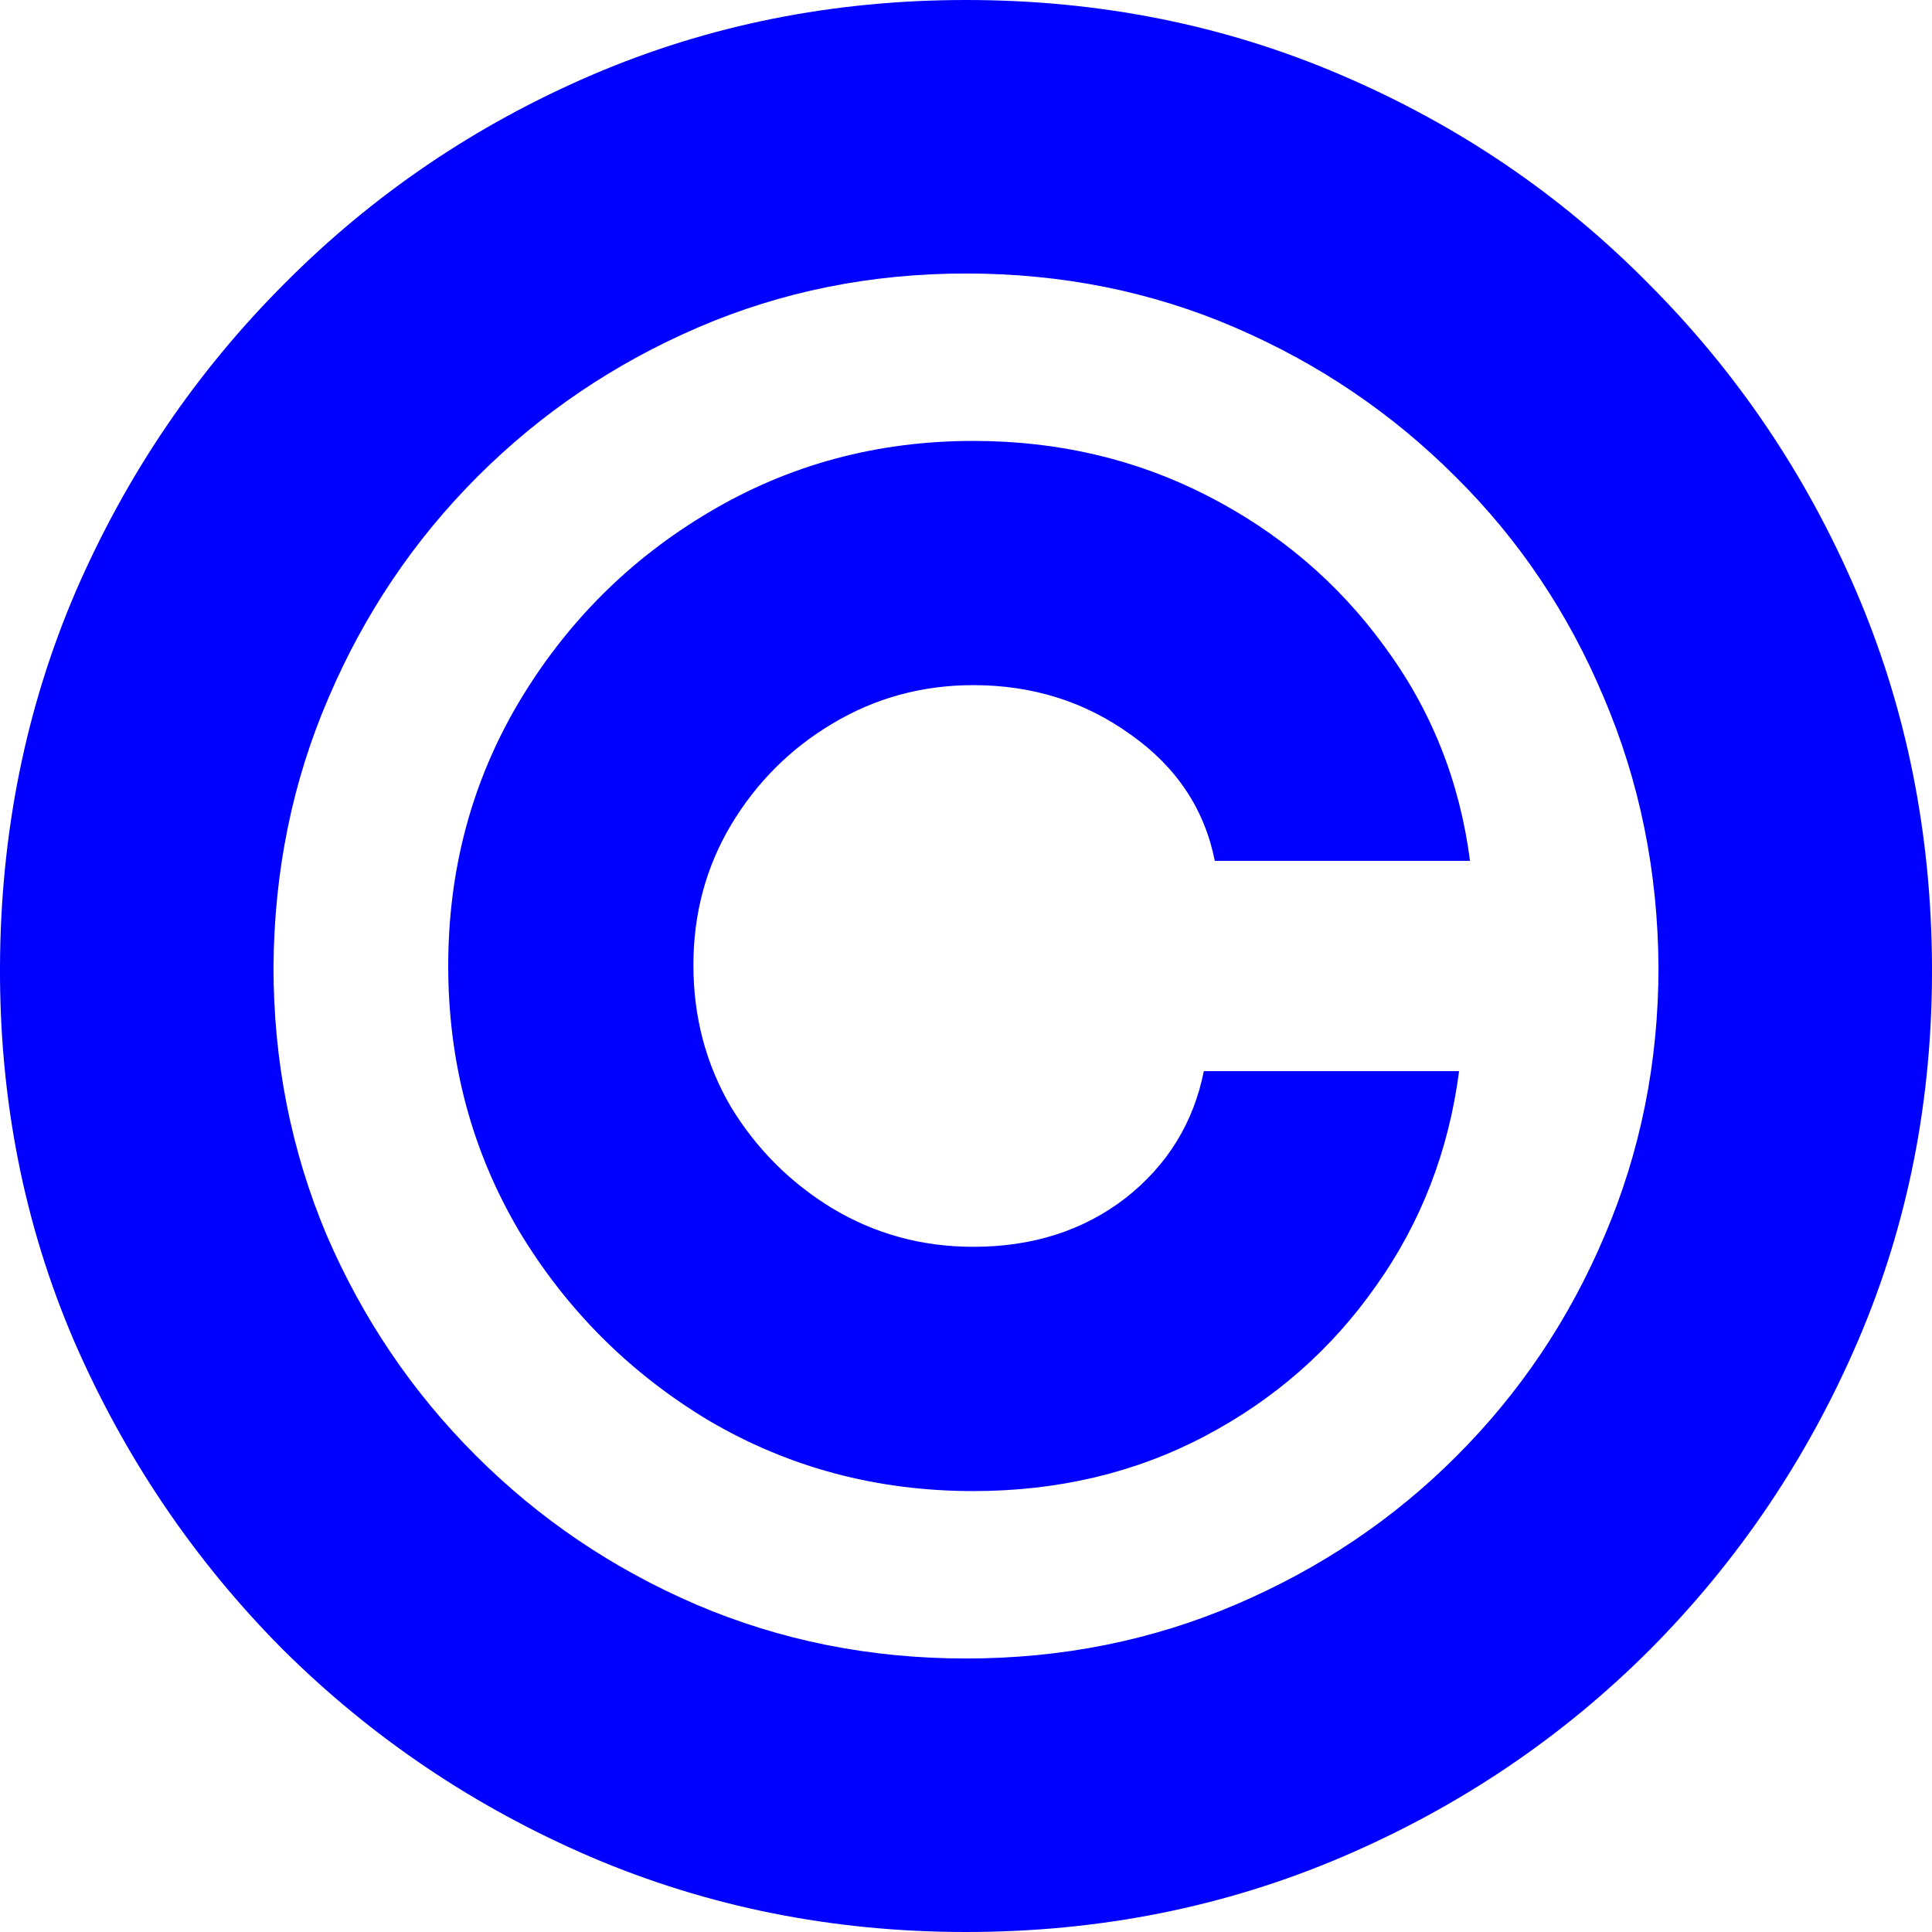
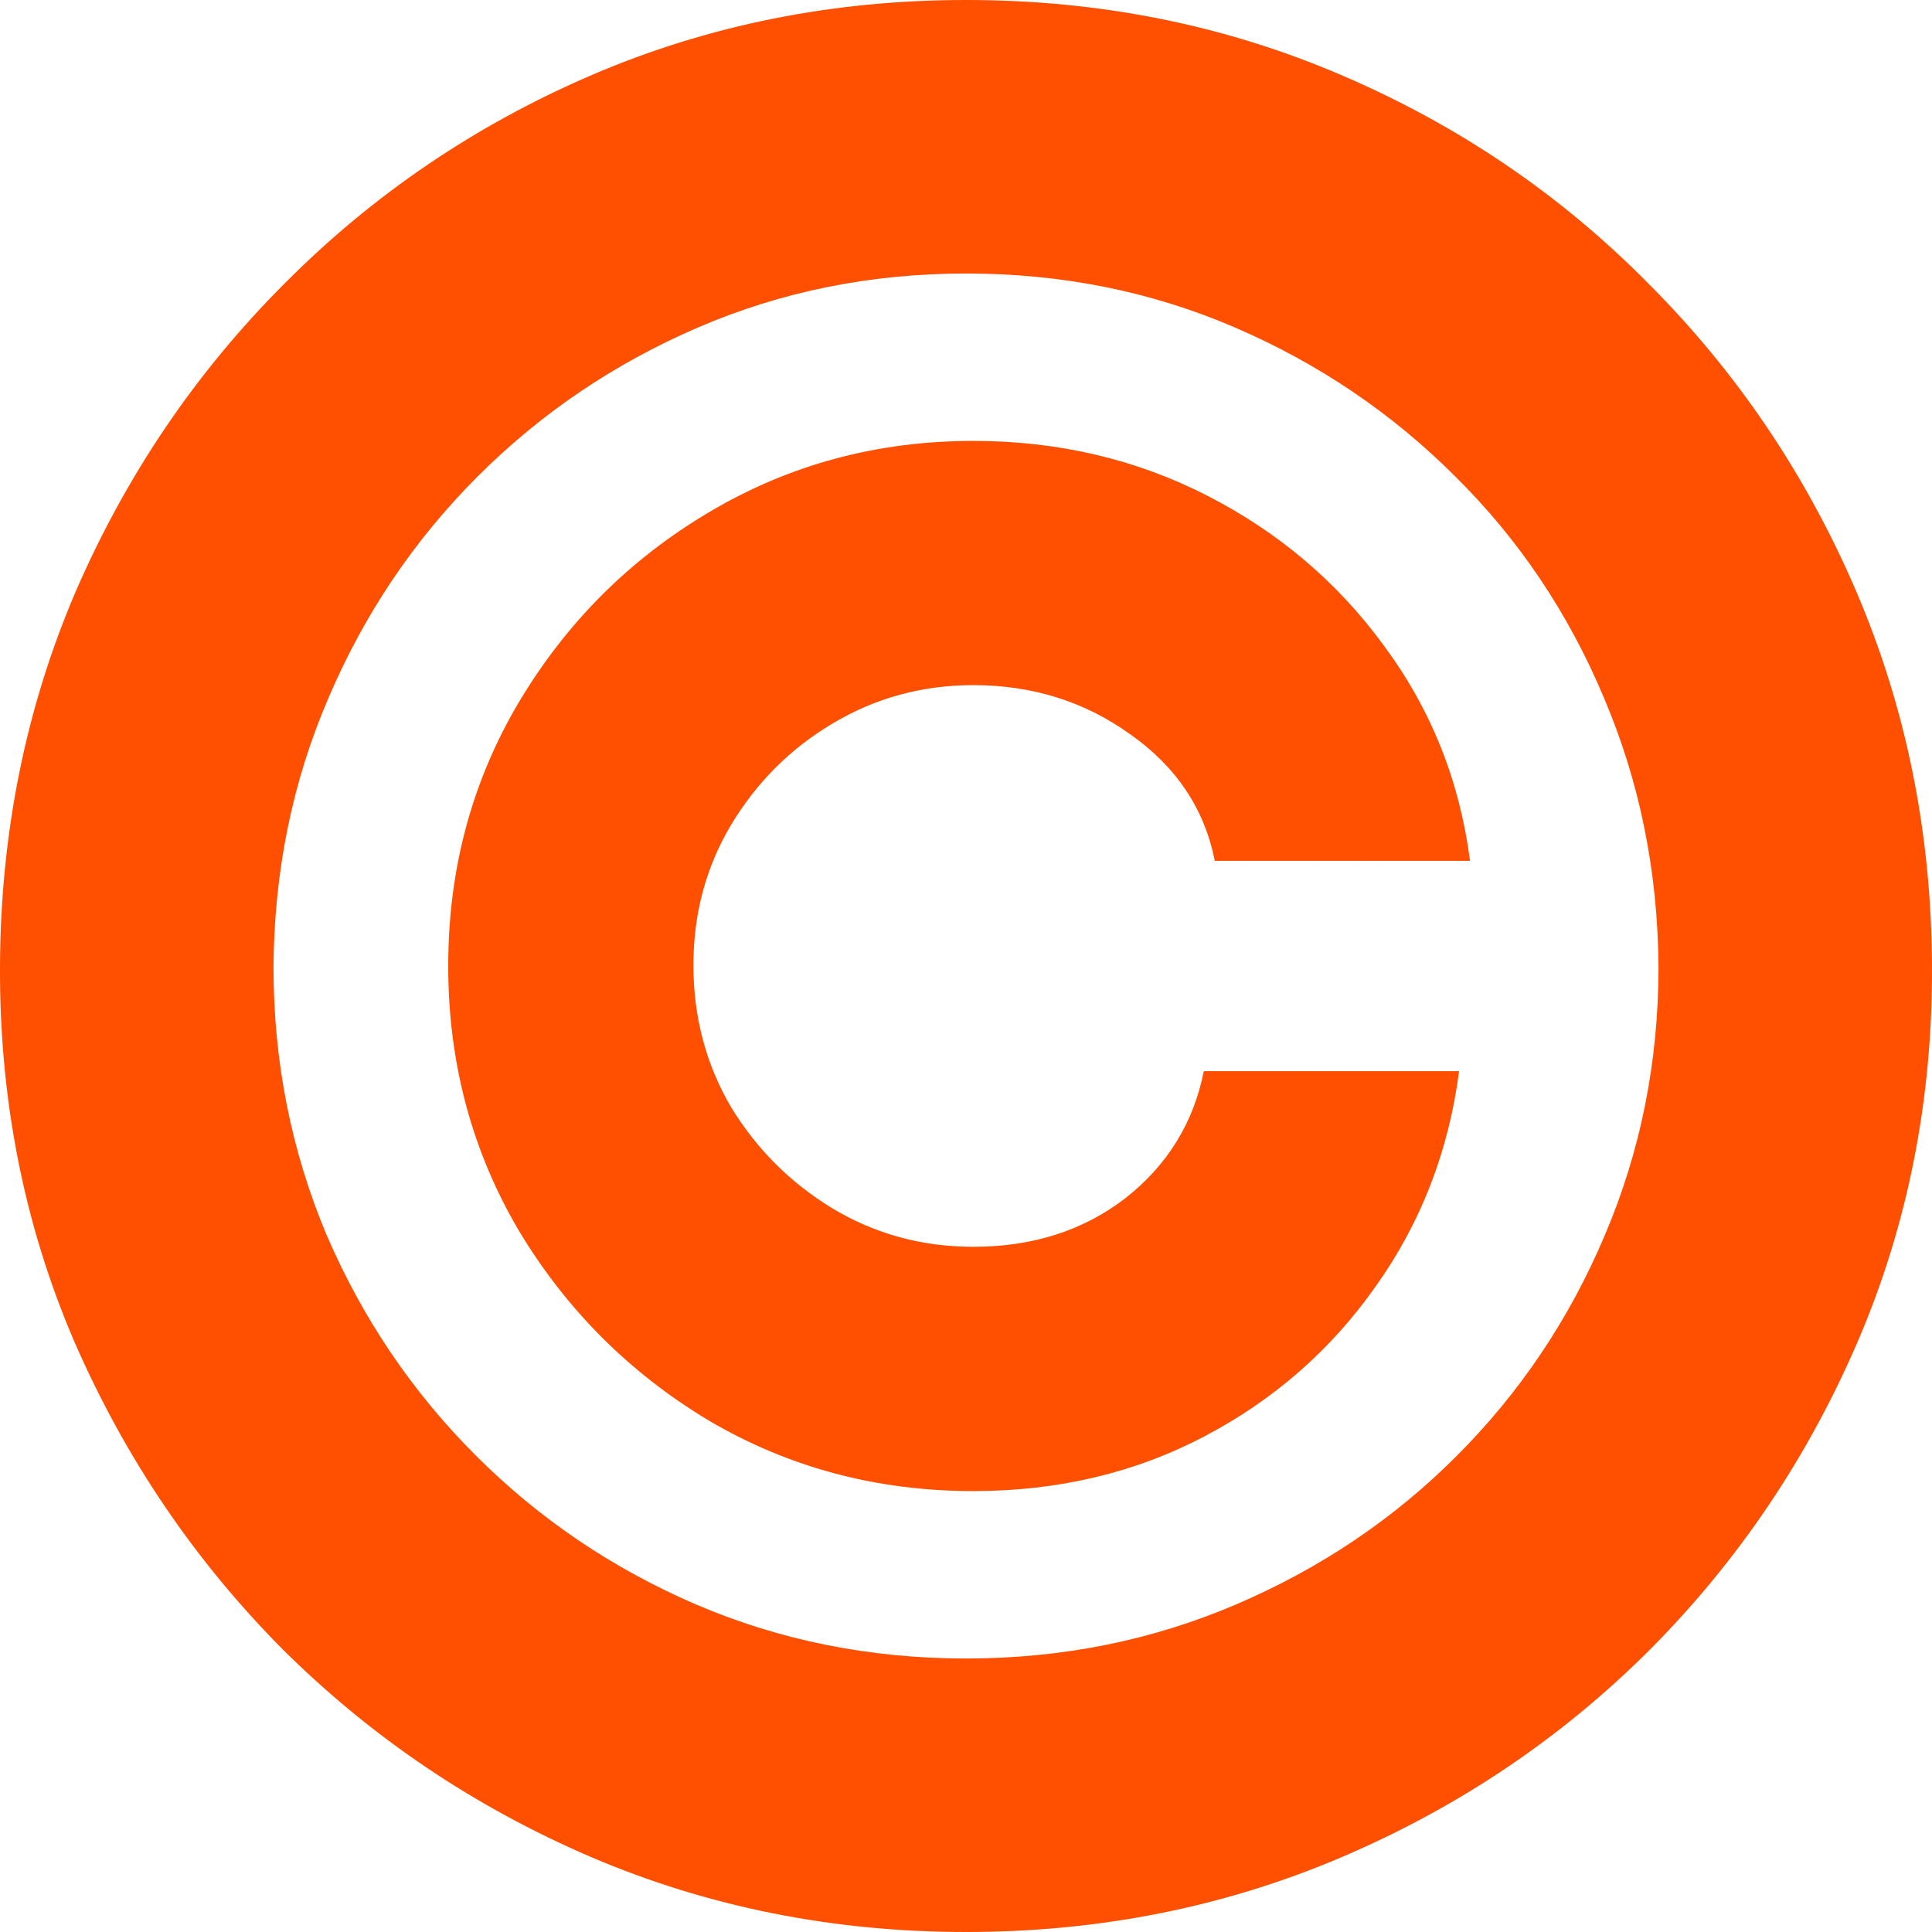
<svg xmlns="http://www.w3.org/2000/svg" width="32" height="32" viewBox="0 0 32 32" fill="none">
-   <path d="M7.424 16C7.424 14.404 7.813 12.95 8.591 11.636C9.379 10.313 10.429 9.263 11.742 8.485C13.066 7.697 14.525 7.303 16.121 7.303C17.525 7.303 18.818 7.606 20 8.212C21.182 8.818 22.157 9.646 22.924 10.697C23.702 11.748 24.177 12.934 24.348 14.258H20.121C19.95 13.399 19.485 12.702 18.727 12.167C17.97 11.621 17.101 11.348 16.121 11.348C15.273 11.348 14.495 11.561 13.788 11.985C13.091 12.399 12.53 12.96 12.106 13.667C11.692 14.364 11.485 15.136 11.485 15.985C11.485 16.843 11.692 17.626 12.106 18.333C12.53 19.03 13.091 19.591 13.788 20.015C14.495 20.439 15.273 20.651 16.121 20.651C17.101 20.651 17.939 20.384 18.636 19.849C19.333 19.303 19.768 18.601 19.939 17.742H24.167C23.995 19.066 23.535 20.253 22.788 21.303C22.05 22.354 21.106 23.182 19.954 23.788C18.803 24.394 17.525 24.697 16.121 24.697C14.525 24.697 13.066 24.308 11.742 23.53C10.429 22.742 9.379 21.692 8.591 20.379C7.813 19.056 7.424 17.596 7.424 16ZM16 32C13.798 32 11.727 31.586 9.788 30.758C7.859 29.929 6.157 28.783 4.682 27.318C3.217 25.843 2.066 24.141 1.227 22.212C0.399 20.283 -0.01 18.212 0 16C0.01 13.788 0.429 11.717 1.258 9.788C2.096 7.859 3.248 6.162 4.712 4.697C6.177 3.222 7.874 2.071 9.803 1.242C11.732 0.414 13.798 0 16 0C18.212 0 20.283 0.414 22.212 1.242C24.151 2.071 25.848 3.222 27.303 4.697C28.767 6.162 29.914 7.859 30.742 9.788C31.57 11.717 31.99 13.788 32 16C32.01 18.212 31.601 20.283 30.773 22.212C29.944 24.141 28.798 25.843 27.333 27.318C25.869 28.783 24.167 29.929 22.227 30.758C20.288 31.586 18.212 32 16 32ZM16 27.47C17.586 27.47 19.076 27.172 20.47 26.576C21.864 25.98 23.081 25.162 24.121 24.121C25.172 23.071 25.99 21.854 26.576 20.47C27.172 19.076 27.47 17.591 27.47 16.015C27.459 14.429 27.156 12.939 26.561 11.546C25.975 10.152 25.157 8.934 24.106 7.894C23.055 6.843 21.838 6.02 20.454 5.424C19.071 4.828 17.586 4.53 16 4.53C14.424 4.53 12.944 4.828 11.561 5.424C10.177 6.02 8.96 6.843 7.909 7.894C6.859 8.944 6.035 10.167 5.44 11.561C4.844 12.944 4.541 14.429 4.53 16.015C4.53 17.581 4.823 19.061 5.409 20.454C6.005 21.838 6.828 23.056 7.879 24.106C8.929 25.157 10.146 25.98 11.53 26.576C12.924 27.172 14.414 27.47 16 27.47Z" fill="#00f" />
+   <path d="M7.424 16C7.424 14.404 7.813 12.95 8.591 11.636C9.379 10.313 10.429 9.263 11.742 8.485C13.066 7.697 14.525 7.303 16.121 7.303C17.525 7.303 18.818 7.606 20 8.212C21.182 8.818 22.157 9.646 22.924 10.697C23.702 11.748 24.177 12.934 24.348 14.258H20.121C19.95 13.399 19.485 12.702 18.727 12.167C17.97 11.621 17.101 11.348 16.121 11.348C15.273 11.348 14.495 11.561 13.788 11.985C13.091 12.399 12.53 12.96 12.106 13.667C11.692 14.364 11.485 15.136 11.485 15.985C11.485 16.843 11.692 17.626 12.106 18.333C12.53 19.03 13.091 19.591 13.788 20.015C14.495 20.439 15.273 20.651 16.121 20.651C17.101 20.651 17.939 20.384 18.636 19.849C19.333 19.303 19.768 18.601 19.939 17.742H24.167C23.995 19.066 23.535 20.253 22.788 21.303C22.05 22.354 21.106 23.182 19.954 23.788C18.803 24.394 17.525 24.697 16.121 24.697C14.525 24.697 13.066 24.308 11.742 23.53C10.429 22.742 9.379 21.692 8.591 20.379C7.813 19.056 7.424 17.596 7.424 16ZM16 32C13.798 32 11.727 31.586 9.788 30.758C7.859 29.929 6.157 28.783 4.682 27.318C3.217 25.843 2.066 24.141 1.227 22.212C0.399 20.283 -0.01 18.212 0 16C0.01 13.788 0.429 11.717 1.258 9.788C2.096 7.859 3.248 6.162 4.712 4.697C6.177 3.222 7.874 2.071 9.803 1.242C11.732 0.414 13.798 0 16 0C18.212 0 20.283 0.414 22.212 1.242C24.151 2.071 25.848 3.222 27.303 4.697C28.767 6.162 29.914 7.859 30.742 9.788C31.57 11.717 31.99 13.788 32 16C32.01 18.212 31.601 20.283 30.773 22.212C29.944 24.141 28.798 25.843 27.333 27.318C25.869 28.783 24.167 29.929 22.227 30.758C20.288 31.586 18.212 32 16 32ZM16 27.47C17.586 27.47 19.076 27.172 20.47 26.576C21.864 25.98 23.081 25.162 24.121 24.121C25.172 23.071 25.99 21.854 26.576 20.47C27.172 19.076 27.47 17.591 27.47 16.015C27.459 14.429 27.156 12.939 26.561 11.546C25.975 10.152 25.157 8.934 24.106 7.894C23.055 6.843 21.838 6.02 20.454 5.424C19.071 4.828 17.586 4.53 16 4.53C14.424 4.53 12.944 4.828 11.561 5.424C10.177 6.02 8.96 6.843 7.909 7.894C6.859 8.944 6.035 10.167 5.44 11.561C4.844 12.944 4.541 14.429 4.53 16.015C4.53 17.581 4.823 19.061 5.409 20.454C6.005 21.838 6.828 23.056 7.879 24.106C8.929 25.157 10.146 25.98 11.53 26.576C12.924 27.172 14.414 27.47 16 27.47Z" fill="#FF4F00" />
</svg>
